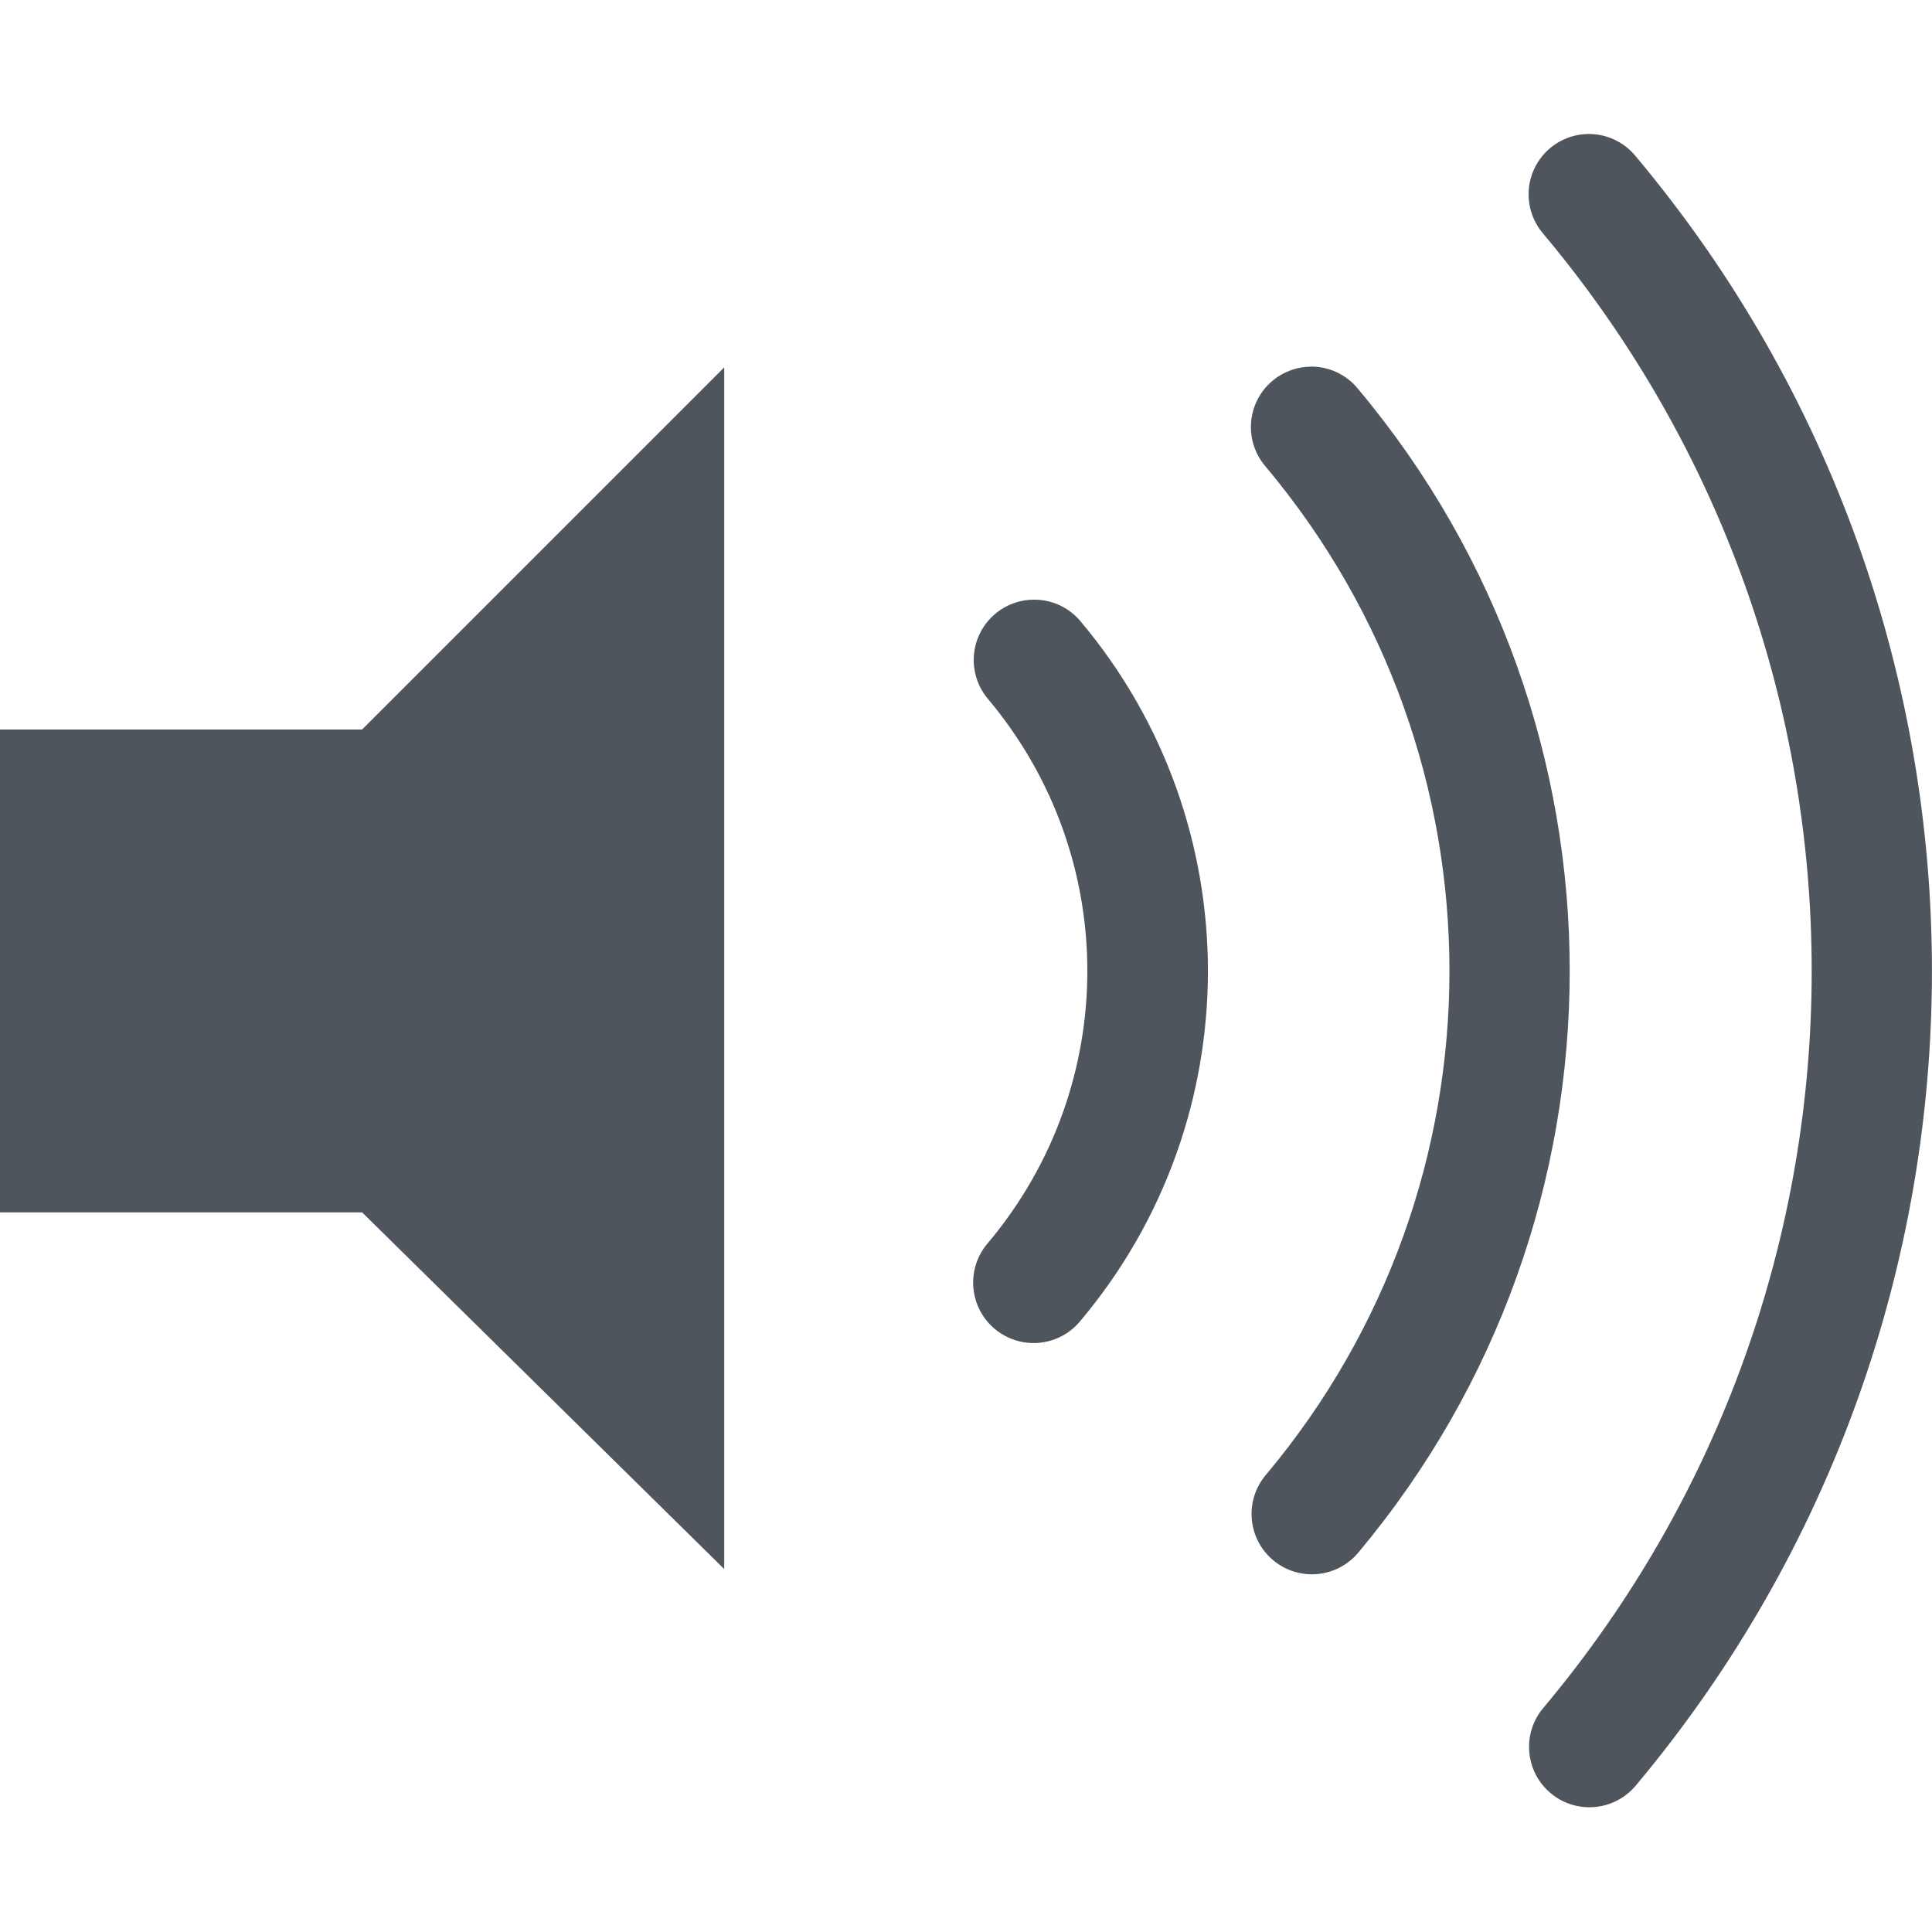
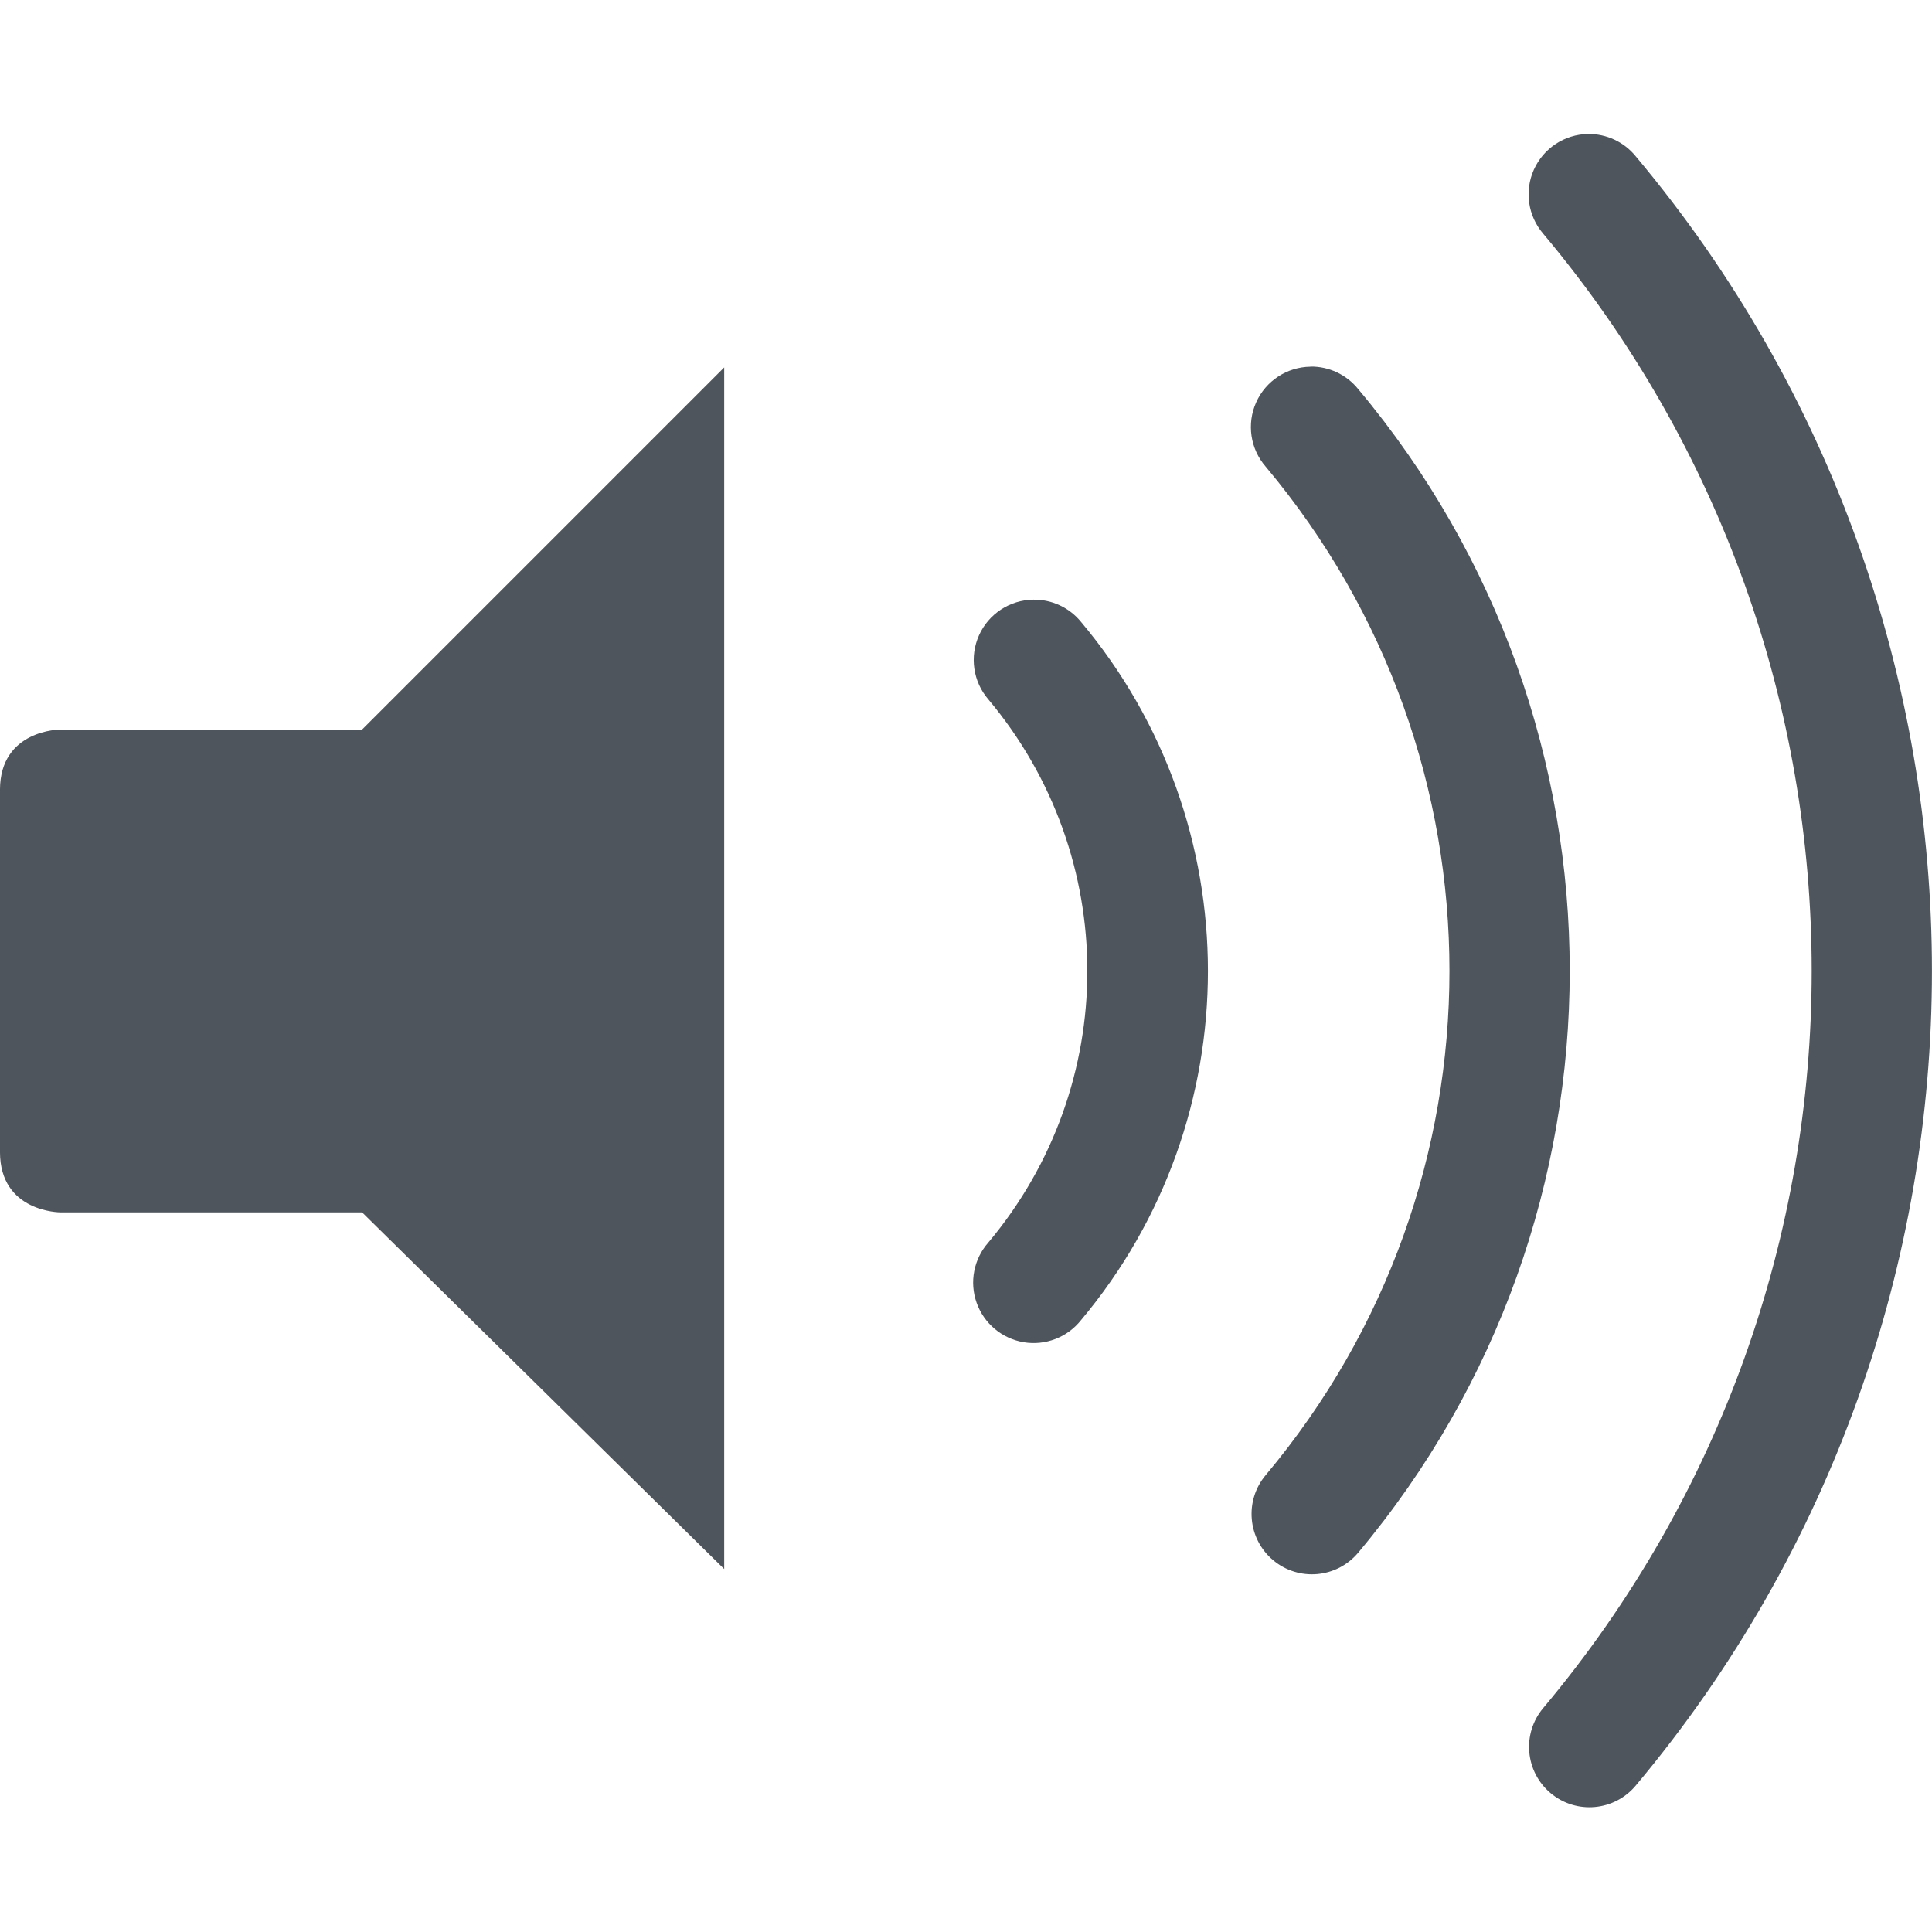
<svg xmlns="http://www.w3.org/2000/svg" xmlns:ns1="http://www.openswatchbook.org/uri/2009/osb" height="16" id="svg7384" style="enable-background:new" version="1.1" width="16.006">
  <defs id="defs7386">
    <linearGradient id="linearGradient6882" ns1:paint="solid">
      <stop id="stop6884" offset="0" style="stop-color:#555555;stop-opacity:1;" />
    </linearGradient>
    <linearGradient id="linearGradient5606" ns1:paint="solid">
      <stop id="stop5608" offset="0" style="stop-color:#000000;stop-opacity:1;" />
    </linearGradient>
    <filter id="filter7554" style="color-interpolation-filters:sRGB">
      <feBlend id="feBlend7556" in2="BackgroundImage" mode="darken" />
    </filter>
  </defs>
  <g id="layer9" style="display:inline" transform="translate(-817.0002,-4.95601)">
-     <path d="m 823,8 -3,3 h -3 v 4 h 3 l 3,2.955 z" id="path5075" style="fill:#4f555d;fill-opacity:1;stroke:none" />
+     <path d="m 823,8 -3,3 h -2.5 c 0,0 -0.5,0 -0.5,0.5 v 3 c 0,0.5 0.5,0.5 0.5,0.5 h 2.5 l 3,2.955 z" id="path5075" style="fill:#4f555d;fill-opacity:1;stroke:none" />
    <path d="M 825.561,9.924 A 0.5,0.5 0 0 0 825.188,10.75 c 1.094,1.304 1.094,3.196 0,4.5 a 0.501,0.501 0 1 0 0.768,0.643 c 1.402,-1.67 1.402,-4.115 0,-5.785 a 0.5,0.5 0 0 0 -0.395,-0.184 z" id="path6706" style="color:#000000;font-style:normal;font-variant:normal;font-weight:normal;font-stretch:normal;font-size:medium;line-height:normal;font-family:sans-serif;font-variant-ligatures:normal;font-variant-position:normal;font-variant-caps:normal;font-variant-numeric:normal;font-variant-alternates:normal;font-feature-settings:normal;text-indent:0;text-align:start;text-decoration:none;text-decoration-line:none;text-decoration-style:solid;text-decoration-color:#000000;letter-spacing:normal;word-spacing:normal;text-transform:none;writing-mode:lr-tb;direction:ltr;text-orientation:mixed;dominant-baseline:auto;baseline-shift:baseline;text-anchor:start;white-space:normal;shape-padding:0;clip-rule:nonzero;display:inline;overflow:visible;visibility:visible;opacity:1;isolation:auto;mix-blend-mode:normal;color-interpolation:sRGB;color-interpolation-filters:linearRGB;solid-color:#000000;solid-opacity:1;vector-effect:none;fill:#4f555d;fill-opacity:1;fill-rule:nonzero;stroke:none;stroke-width:1;stroke-linecap:round;stroke-linejoin:miter;stroke-miterlimit:4;stroke-dasharray:none;stroke-dashoffset:0;stroke-opacity:1;color-rendering:auto;image-rendering:auto;shape-rendering:auto;text-rendering:auto;enable-background:accumulate" />
    <path d="m 827.857,7.994 a 0.5,0.5 0 0 0 -0.371,0.828 c 2.03,2.419 2.03,5.937 0,8.355 a 0.5,0.5 0 1 0 0.766,0.643 c 2.337,-2.786 2.337,-6.855 0,-9.641 a 0.5,0.5 0 0 0 -0.395,-0.186 z" id="path6708" style="color:#000000;font-style:normal;font-variant:normal;font-weight:normal;font-stretch:normal;font-size:medium;line-height:normal;font-family:sans-serif;font-variant-ligatures:normal;font-variant-position:normal;font-variant-caps:normal;font-variant-numeric:normal;font-variant-alternates:normal;font-feature-settings:normal;text-indent:0;text-align:start;text-decoration:none;text-decoration-line:none;text-decoration-style:solid;text-decoration-color:#000000;letter-spacing:normal;word-spacing:normal;text-transform:none;writing-mode:lr-tb;direction:ltr;text-orientation:mixed;dominant-baseline:auto;baseline-shift:baseline;text-anchor:start;white-space:normal;shape-padding:0;clip-rule:nonzero;display:inline;overflow:visible;visibility:visible;opacity:1;isolation:auto;mix-blend-mode:normal;color-interpolation:sRGB;color-interpolation-filters:linearRGB;solid-color:#000000;solid-opacity:1;vector-effect:none;fill:#4f555d;fill-opacity:1;fill-rule:nonzero;stroke:none;stroke-width:1;stroke-linecap:round;stroke-linejoin:miter;stroke-miterlimit:4;stroke-dasharray:none;stroke-dashoffset:0;stroke-opacity:1;color-rendering:auto;image-rendering:auto;shape-rendering:auto;text-rendering:auto;enable-background:accumulate" />
    <path d="m 830.156,6.066 a 0.5,0.5 0 0 0 -0.371,0.826 c 2.966,3.534 2.966,8.681 0,12.215 A 0.5,0.5 0 1 0 830.551,19.75 c 3.273,-3.901 3.273,-9.599 0,-13.5 a 0.5,0.5 0 0 0 -0.395,-0.184 z" id="path6712" style="color:#000000;font-style:normal;font-variant:normal;font-weight:normal;font-stretch:normal;font-size:medium;line-height:normal;font-family:sans-serif;font-variant-ligatures:normal;font-variant-position:normal;font-variant-caps:normal;font-variant-numeric:normal;font-variant-alternates:normal;font-feature-settings:normal;text-indent:0;text-align:start;text-decoration:none;text-decoration-line:none;text-decoration-style:solid;text-decoration-color:#000000;letter-spacing:normal;word-spacing:normal;text-transform:none;writing-mode:lr-tb;direction:ltr;text-orientation:mixed;dominant-baseline:auto;baseline-shift:baseline;text-anchor:start;white-space:normal;shape-padding:0;clip-rule:nonzero;display:inline;overflow:visible;visibility:visible;opacity:1;isolation:auto;mix-blend-mode:normal;color-interpolation:sRGB;color-interpolation-filters:linearRGB;solid-color:#000000;solid-opacity:1;vector-effect:none;fill:#4f555d;fill-opacity:1;fill-rule:nonzero;stroke:none;stroke-width:1;stroke-linecap:round;stroke-linejoin:miter;stroke-miterlimit:4;stroke-dasharray:none;stroke-dashoffset:0;stroke-opacity:1;color-rendering:auto;image-rendering:auto;shape-rendering:auto;text-rendering:auto;enable-background:accumulate" />
  </g>
  <g id="layer10" style="display:inline;filter:url(#filter7554)" transform="translate(-817.0002,-4.95601)" />
  <g id="layer1" style="display:inline" transform="translate(-576,-621.956)" />
  <g id="layer14" style="display:inline" transform="translate(-817.0002,-4.95601)" />
  <g id="layer15" style="display:inline" transform="translate(-817.0002,-4.95601)" />
  <g id="g71291" style="display:inline" transform="translate(-817.0002,-4.95601)" />
  <g id="layer2" style="display:inline" transform="translate(-576,-471.956)" />
  <g id="layer12" style="display:inline" transform="translate(-817.0002,-4.95601)" />
  <g id="layer3" transform="translate(-576,-731.956)" />
</svg>
